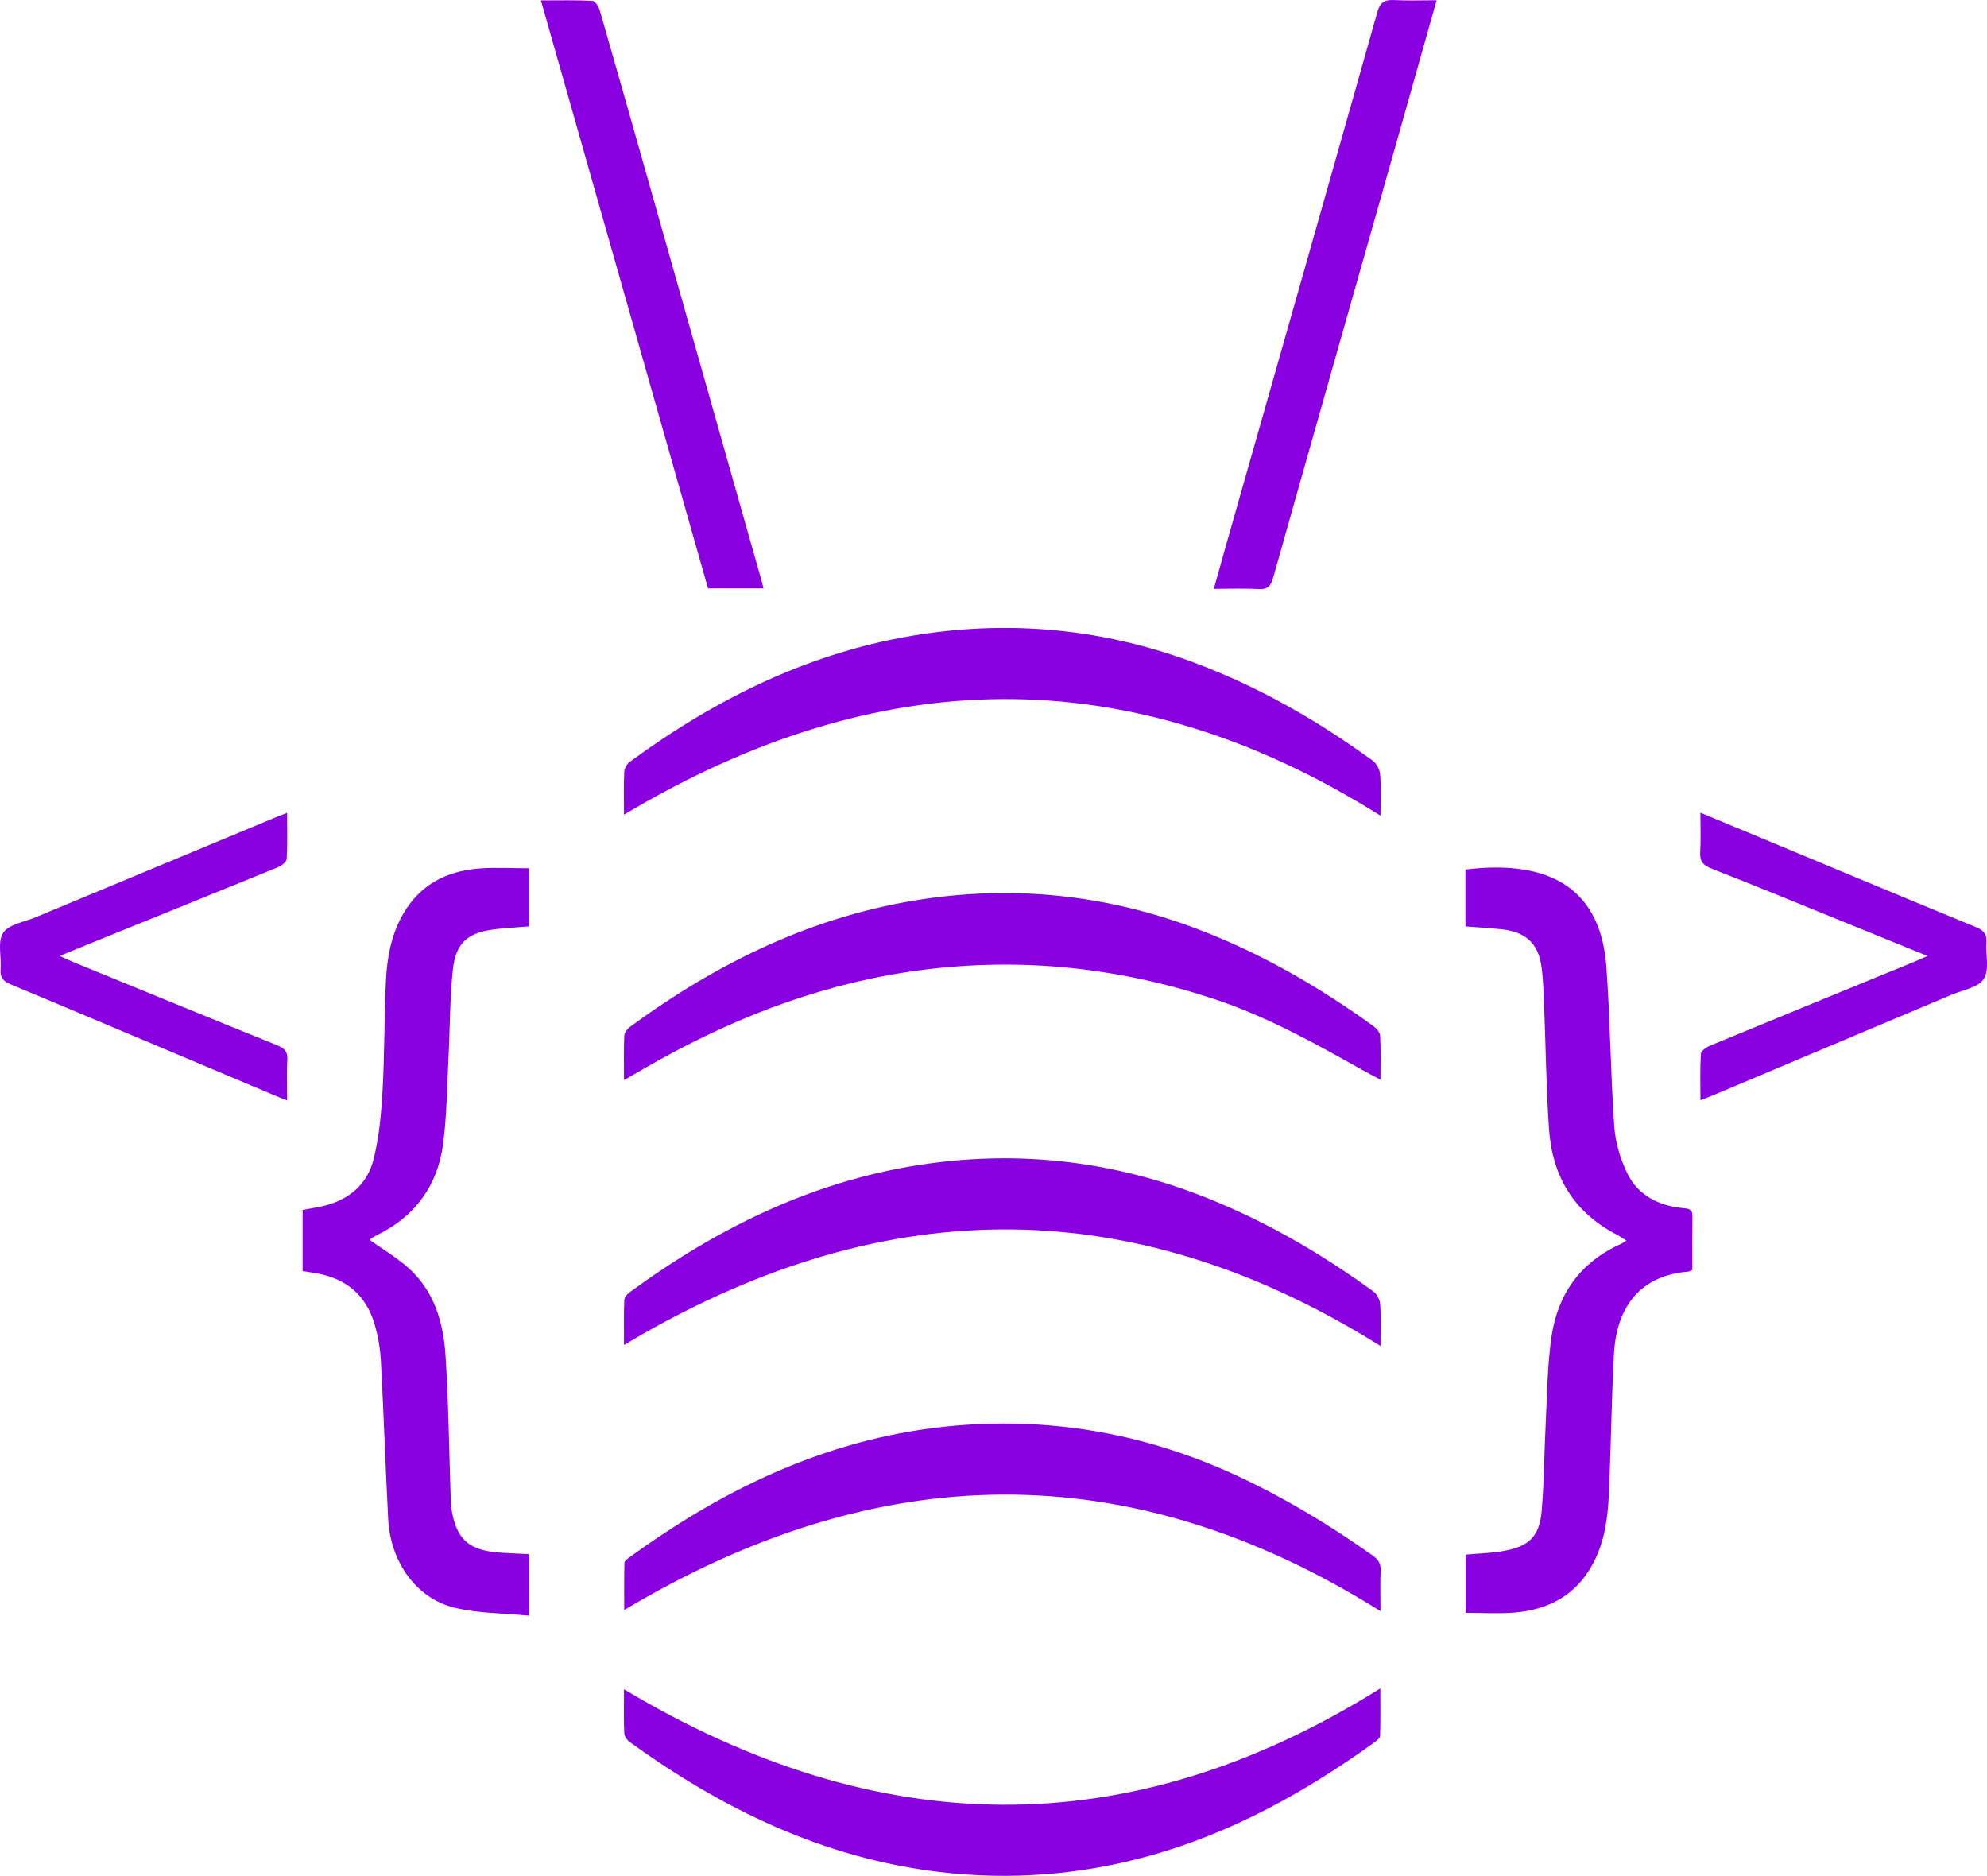
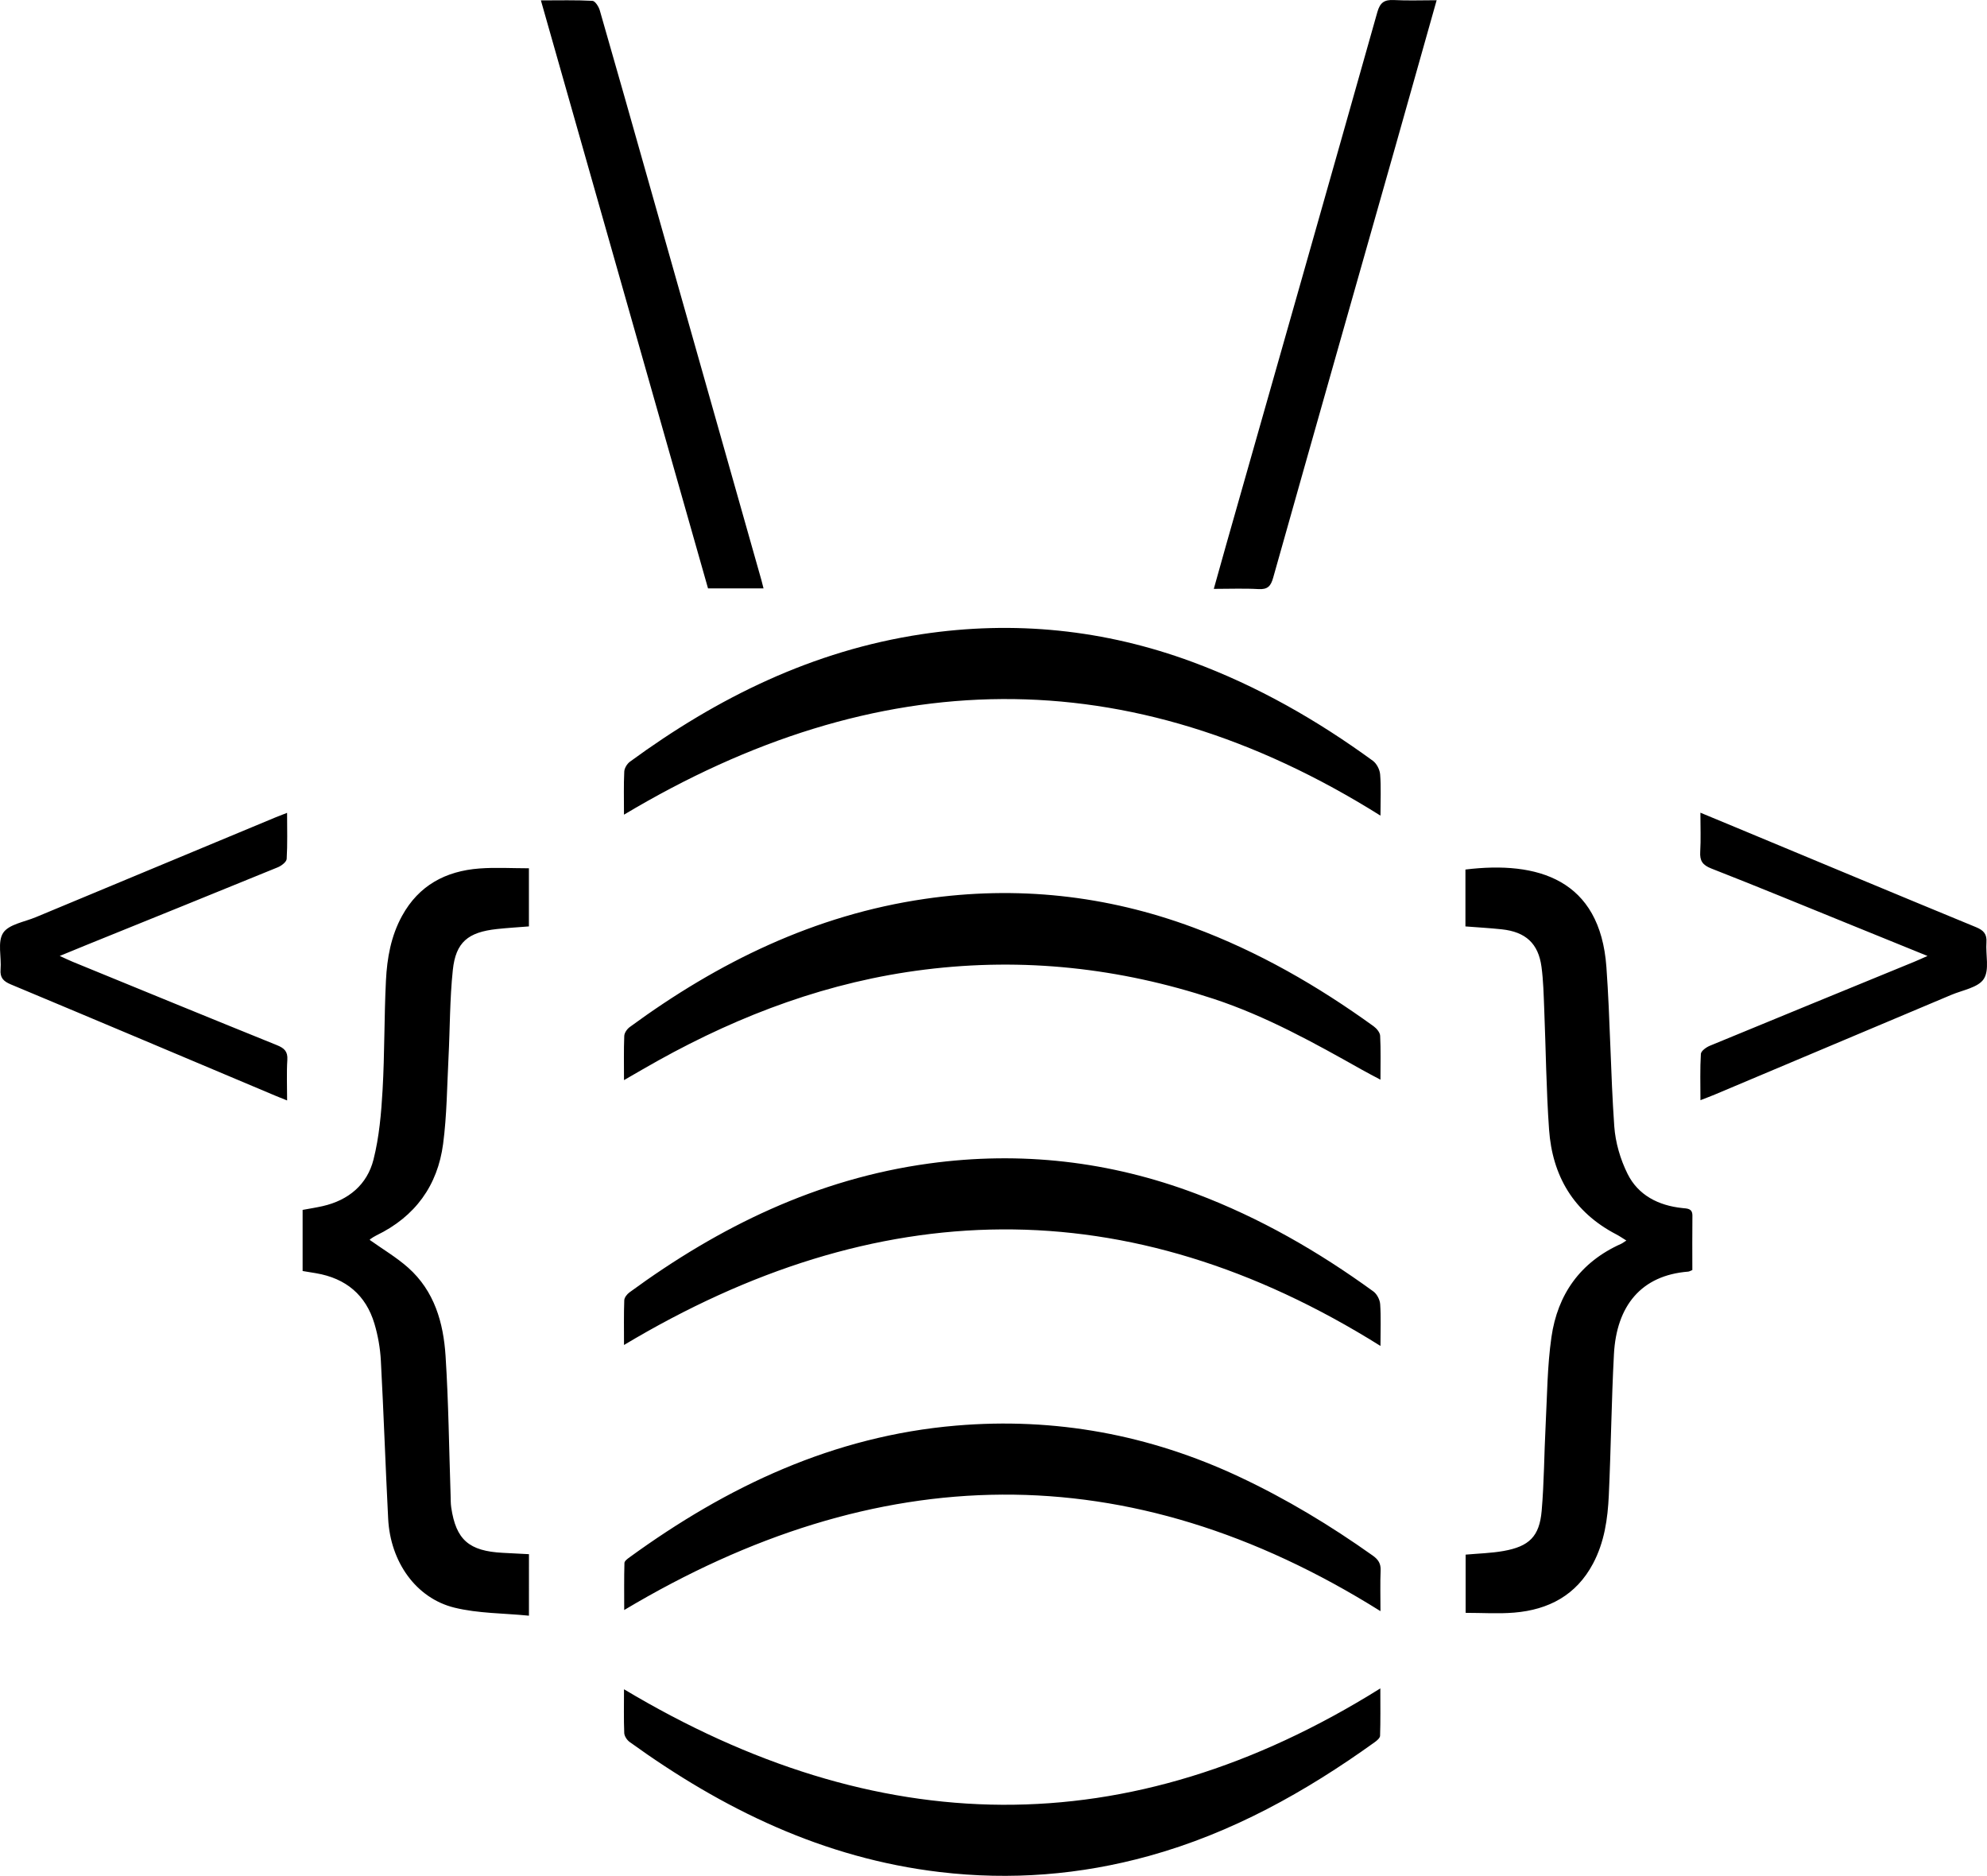
- <svg xmlns="http://www.w3.org/2000/svg" width="214" height="202" viewBox="0 0 214 202" fill="none">
-   <path d="M56.967 173.984C54.212 173.711 51.49 173.746 48.938 173.118C44.794 172.097 42.044 168.184 41.806 163.555C41.514 157.875 41.324 152.19 41.018 146.51C40.945 145.175 40.709 143.818 40.325 142.536C39.408 139.466 37.267 137.65 34.022 137.104C33.569 137.029 33.115 136.954 32.592 136.868V130.287C33.288 130.158 34.019 130.046 34.738 129.884C37.555 129.247 39.546 127.55 40.225 124.871C40.842 122.435 41.062 119.876 41.205 117.357C41.429 113.435 41.37 109.5 41.567 105.577C41.688 103.17 42.104 100.797 43.31 98.611C45.107 95.35 47.986 93.797 51.638 93.522C53.378 93.392 55.136 93.5 56.964 93.5V99.76C55.813 99.853 54.658 99.919 53.51 100.044C50.411 100.381 49.086 101.455 48.769 104.455C48.438 107.581 48.465 110.742 48.304 113.888C48.145 116.989 48.129 120.111 47.723 123.182C47.133 127.647 44.731 131.008 40.528 133.038C40.304 133.145 40.097 133.287 39.892 133.427C39.833 133.468 39.81 133.559 39.828 133.527C41.219 134.518 42.699 135.391 43.954 136.504C46.798 139.031 47.757 142.451 47.987 146.013C48.308 150.991 48.361 155.987 48.529 160.975C48.545 161.424 48.531 161.879 48.596 162.323C49.111 165.812 50.503 167.029 54.159 167.216C55.073 167.263 55.987 167.311 56.969 167.361C56.967 169.491 56.967 171.523 56.967 173.984ZM157.827 99.761V93.635C165.603 92.684 172.329 94.671 173.01 104.134C173.421 109.843 173.456 115.578 173.857 121.287C173.98 123.031 174.511 124.849 175.297 126.423C176.433 128.698 178.597 129.816 181.176 130.088C181.733 130.147 182.28 130.116 182.272 130.916C182.249 132.874 182.265 134.834 182.265 136.766C182.045 136.851 181.934 136.925 181.818 136.934C176.757 137.332 174.099 140.614 173.821 145.826C173.551 150.891 173.503 155.966 173.268 161.033C173.151 163.565 172.794 166.073 171.564 168.384C169.773 171.754 166.812 173.346 163.075 173.654C161.375 173.794 159.652 173.678 157.849 173.678V167.41C159.21 167.286 160.587 167.255 161.925 167.018C164.692 166.529 165.796 165.452 166.037 162.701C166.304 159.65 166.303 156.577 166.463 153.516C166.628 150.335 166.639 147.126 167.091 143.982C167.748 139.414 170.17 135.92 174.592 133.942C174.741 133.875 174.871 133.769 175.159 133.586C174.752 133.335 174.433 133.111 174.09 132.932C169.45 130.523 167.187 126.603 166.834 121.631C166.527 117.309 166.489 112.97 166.312 108.64C166.251 107.129 166.221 105.608 166.019 104.113C165.68 101.596 164.315 100.351 161.74 100.073C160.461 99.936 159.174 99.867 157.827 99.761ZM67.205 116.313C67.205 114.565 67.17 113.058 67.233 111.554C67.246 111.224 67.534 110.809 67.822 110.599C77.334 103.621 87.736 98.526 99.61 96.796C109.488 95.356 119.147 96.397 128.505 99.87C135.526 102.475 141.925 106.166 147.942 110.515C148.266 110.75 148.623 111.182 148.642 111.538C148.72 113.04 148.676 114.549 148.676 116.265C147.904 115.853 147.286 115.538 146.684 115.198C141.533 112.299 136.369 109.427 130.699 107.558C120.581 104.226 110.24 103.092 99.623 104.409C89.329 105.684 79.858 109.217 70.897 114.198C69.735 114.841 68.591 115.516 67.205 116.313ZM67.205 181.908C94.428 198.186 121.446 198.829 148.662 181.814C148.662 183.709 148.688 185.314 148.634 186.916C148.626 187.16 148.288 187.443 148.037 187.621C140.6 192.959 132.676 197.389 123.729 199.861C116.35 201.9 108.842 202.493 101.219 201.59C88.683 200.106 77.818 194.811 67.81 187.582C67.523 187.374 67.245 186.953 67.231 186.622C67.17 185.122 67.205 183.617 67.205 181.908ZM148.677 173.495C121.448 156.436 94.438 157.135 67.227 173.374C67.227 171.589 67.206 169.947 67.252 168.306C67.258 168.094 67.585 167.855 67.81 167.692C78.302 160.068 89.754 154.641 102.965 153.516C113.62 152.609 123.8 154.493 133.458 159.023C138.533 161.404 143.292 164.28 147.841 167.509C148.449 167.94 148.725 168.377 148.693 169.118C148.636 170.459 148.677 171.805 148.677 173.495ZM67.203 87.728C67.203 86.03 67.162 84.556 67.233 83.088C67.251 82.717 67.537 82.247 67.852 82.018C77.264 75.129 87.545 70.058 99.275 68.293C109.229 66.793 118.978 67.787 128.426 71.284C135.447 73.883 141.858 77.55 147.857 81.924C148.273 82.228 148.601 82.879 148.641 83.395C148.75 84.761 148.677 86.14 148.677 87.831C121.473 70.761 94.418 71.46 67.203 87.728ZM148.677 144.937C121.434 127.877 94.378 128.565 67.206 144.835C67.206 143.1 67.177 141.558 67.233 140.019C67.244 139.725 67.53 139.362 67.796 139.168C77.454 132.094 88.005 126.937 100.082 125.288C109.927 123.944 119.532 125.035 128.833 128.551C135.719 131.155 142.008 134.779 147.912 139.068C148.3 139.35 148.61 139.958 148.644 140.436C148.74 141.818 148.677 143.211 148.677 144.937ZM154.727 0.025C153.224 5.354 151.787 10.469 150.338 15.579C145.928 31.121 141.502 46.66 137.12 62.211C136.867 63.106 136.541 63.495 135.537 63.436C134.004 63.347 132.461 63.413 130.726 63.413C131.212 61.679 131.644 60.116 132.088 58.557C137.513 39.475 142.95 20.397 148.339 1.307C148.634 0.263 149.1 -0.049 150.143 0.006C151.597 0.084 153.06 0.025 154.727 0.025ZM82.232 63.362H76.255C70.273 42.315 64.293 21.279 58.255 0.042C60.233 0.042 62.024 -0.005 63.807 0.09C64.095 0.105 64.482 0.714 64.596 1.109C66.354 7.201 68.077 13.301 69.804 19.401C73.874 33.764 77.942 48.128 82.01 62.492C82.075 62.722 82.129 62.957 82.232 63.362ZM6.434 102.94C7.023 103.206 7.419 103.403 7.828 103.57C15.155 106.57 22.478 109.578 29.82 112.545C30.623 112.869 31.004 113.227 30.946 114.129C30.857 115.513 30.922 116.907 30.922 118.502C30.453 118.314 30.093 118.174 29.738 118.025C20.216 114.013 10.7 109.989 1.165 106.005C0.351 105.666 -0.012 105.274 0.062 104.388C0.173 103.055 -0.293 101.428 0.341 100.456C0.941 99.537 2.63 99.279 3.857 98.766C12.472 95.173 21.089 91.589 29.708 88.004C30.046 87.864 30.391 87.737 30.919 87.531C30.919 89.273 30.972 90.888 30.875 92.493C30.855 92.816 30.314 93.232 29.922 93.393C23.057 96.202 16.178 98.978 9.303 101.763C8.418 102.123 7.536 102.489 6.434 102.94ZM207.592 102.942C204.658 101.75 201.965 100.654 199.273 99.562C194.288 97.539 189.317 95.483 184.308 93.524C183.344 93.147 183.056 92.674 183.113 91.724C183.192 90.385 183.133 89.04 183.133 87.514C184.468 88.068 185.651 88.556 186.832 89.048C195.493 92.653 204.149 96.271 212.823 99.844C213.652 100.184 214.001 100.599 213.939 101.472C213.841 102.812 214.285 104.436 213.652 105.419C213.058 106.342 211.377 106.617 210.154 107.132C201.666 110.717 193.174 114.292 184.682 117.867C184.229 118.058 183.765 118.227 183.138 118.473C183.138 116.721 183.085 115.1 183.184 113.488C183.204 113.172 183.758 112.774 184.152 112.611C191.473 109.584 198.807 106.587 206.136 103.58C206.548 103.412 206.953 103.224 207.592 102.942Z" fill="#8900e1" />
+ <svg xmlns="http://www.w3.org/2000/svg" width="214" height="202" viewBox="0 0 214 202" fill="#000000">
+   <path d="M56.967 173.984C54.212 173.711 51.49 173.746 48.938 173.118C44.794 172.097 42.044 168.184 41.806 163.555C41.514 157.875 41.324 152.19 41.018 146.51C40.945 145.175 40.709 143.818 40.325 142.536C39.408 139.466 37.267 137.65 34.022 137.104C33.569 137.029 33.115 136.954 32.592 136.868V130.287C33.288 130.158 34.019 130.046 34.738 129.884C37.555 129.247 39.546 127.55 40.225 124.871C40.842 122.435 41.062 119.876 41.205 117.357C41.429 113.435 41.37 109.5 41.567 105.577C41.688 103.17 42.104 100.797 43.31 98.611C45.107 95.35 47.986 93.797 51.638 93.522C53.378 93.392 55.136 93.5 56.964 93.5V99.76C55.813 99.853 54.658 99.919 53.51 100.044C50.411 100.381 49.086 101.455 48.769 104.455C48.438 107.581 48.465 110.742 48.304 113.888C48.145 116.989 48.129 120.111 47.723 123.182C47.133 127.647 44.731 131.008 40.528 133.038C40.304 133.145 40.097 133.287 39.892 133.427C39.833 133.468 39.81 133.559 39.828 133.527C41.219 134.518 42.699 135.391 43.954 136.504C46.798 139.031 47.757 142.451 47.987 146.013C48.308 150.991 48.361 155.987 48.529 160.975C48.545 161.424 48.531 161.879 48.596 162.323C49.111 165.812 50.503 167.029 54.159 167.216C55.073 167.263 55.987 167.311 56.969 167.361C56.967 169.491 56.967 171.523 56.967 173.984ZM157.827 99.761V93.635C165.603 92.684 172.329 94.671 173.01 104.134C173.421 109.843 173.456 115.578 173.857 121.287C173.98 123.031 174.511 124.849 175.297 126.423C176.433 128.698 178.597 129.816 181.176 130.088C181.733 130.147 182.28 130.116 182.272 130.916C182.249 132.874 182.265 134.834 182.265 136.766C182.045 136.851 181.934 136.925 181.818 136.934C176.757 137.332 174.099 140.614 173.821 145.826C173.551 150.891 173.503 155.966 173.268 161.033C173.151 163.565 172.794 166.073 171.564 168.384C169.773 171.754 166.812 173.346 163.075 173.654C161.375 173.794 159.652 173.678 157.849 173.678V167.41C159.21 167.286 160.587 167.255 161.925 167.018C164.692 166.529 165.796 165.452 166.037 162.701C166.304 159.65 166.303 156.577 166.463 153.516C166.628 150.335 166.639 147.126 167.091 143.982C167.748 139.414 170.17 135.92 174.592 133.942C174.741 133.875 174.871 133.769 175.159 133.586C174.752 133.335 174.433 133.111 174.09 132.932C169.45 130.523 167.187 126.603 166.834 121.631C166.527 117.309 166.489 112.97 166.312 108.64C166.251 107.129 166.221 105.608 166.019 104.113C165.68 101.596 164.315 100.351 161.74 100.073C160.461 99.936 159.174 99.867 157.827 99.761ZM67.205 116.313C67.205 114.565 67.17 113.058 67.233 111.554C67.246 111.224 67.534 110.809 67.822 110.599C77.334 103.621 87.736 98.526 99.61 96.796C109.488 95.356 119.147 96.397 128.505 99.87C135.526 102.475 141.925 106.166 147.942 110.515C148.266 110.75 148.623 111.182 148.642 111.538C148.72 113.04 148.676 114.549 148.676 116.265C147.904 115.853 147.286 115.538 146.684 115.198C141.533 112.299 136.369 109.427 130.699 107.558C120.581 104.226 110.24 103.092 99.623 104.409C89.329 105.684 79.858 109.217 70.897 114.198C69.735 114.841 68.591 115.516 67.205 116.313ZM67.205 181.908C94.428 198.186 121.446 198.829 148.662 181.814C148.662 183.709 148.688 185.314 148.634 186.916C148.626 187.16 148.288 187.443 148.037 187.621C140.6 192.959 132.676 197.389 123.729 199.861C116.35 201.9 108.842 202.493 101.219 201.59C88.683 200.106 77.818 194.811 67.81 187.582C67.523 187.374 67.245 186.953 67.231 186.622C67.17 185.122 67.205 183.617 67.205 181.908ZM148.677 173.495C121.448 156.436 94.438 157.135 67.227 173.374C67.227 171.589 67.206 169.947 67.252 168.306C67.258 168.094 67.585 167.855 67.81 167.692C78.302 160.068 89.754 154.641 102.965 153.516C113.62 152.609 123.8 154.493 133.458 159.023C138.533 161.404 143.292 164.28 147.841 167.509C148.449 167.94 148.725 168.377 148.693 169.118C148.636 170.459 148.677 171.805 148.677 173.495ZM67.203 87.728C67.203 86.03 67.162 84.556 67.233 83.088C67.251 82.717 67.537 82.247 67.852 82.018C77.264 75.129 87.545 70.058 99.275 68.293C109.229 66.793 118.978 67.787 128.426 71.284C135.447 73.883 141.858 77.55 147.857 81.924C148.273 82.228 148.601 82.879 148.641 83.395C148.75 84.761 148.677 86.14 148.677 87.831C121.473 70.761 94.418 71.46 67.203 87.728ZM148.677 144.937C121.434 127.877 94.378 128.565 67.206 144.835C67.206 143.1 67.177 141.558 67.233 140.019C67.244 139.725 67.53 139.362 67.796 139.168C77.454 132.094 88.005 126.937 100.082 125.288C109.927 123.944 119.532 125.035 128.833 128.551C135.719 131.155 142.008 134.779 147.912 139.068C148.3 139.35 148.61 139.958 148.644 140.436C148.74 141.818 148.677 143.211 148.677 144.937ZM154.727 0.025C153.224 5.354 151.787 10.469 150.338 15.579C145.928 31.121 141.502 46.66 137.12 62.211C136.867 63.106 136.541 63.495 135.537 63.436C134.004 63.347 132.461 63.413 130.726 63.413C131.212 61.679 131.644 60.116 132.088 58.557C137.513 39.475 142.95 20.397 148.339 1.307C148.634 0.263 149.1 -0.049 150.143 0.006C151.597 0.084 153.06 0.025 154.727 0.025ZM82.232 63.362H76.255C70.273 42.315 64.293 21.279 58.255 0.042C60.233 0.042 62.024 -0.005 63.807 0.09C64.095 0.105 64.482 0.714 64.596 1.109C66.354 7.201 68.077 13.301 69.804 19.401C73.874 33.764 77.942 48.128 82.01 62.492C82.075 62.722 82.129 62.957 82.232 63.362ZM6.434 102.94C7.023 103.206 7.419 103.403 7.828 103.57C15.155 106.57 22.478 109.578 29.82 112.545C30.623 112.869 31.004 113.227 30.946 114.129C30.857 115.513 30.922 116.907 30.922 118.502C30.453 118.314 30.093 118.174 29.738 118.025C20.216 114.013 10.7 109.989 1.165 106.005C0.351 105.666 -0.012 105.274 0.062 104.388C0.173 103.055 -0.293 101.428 0.341 100.456C0.941 99.537 2.63 99.279 3.857 98.766C12.472 95.173 21.089 91.589 29.708 88.004C30.046 87.864 30.391 87.737 30.919 87.531C30.919 89.273 30.972 90.888 30.875 92.493C30.855 92.816 30.314 93.232 29.922 93.393C23.057 96.202 16.178 98.978 9.303 101.763C8.418 102.123 7.536 102.489 6.434 102.94ZM207.592 102.942C204.658 101.75 201.965 100.654 199.273 99.562C194.288 97.539 189.317 95.483 184.308 93.524C183.344 93.147 183.056 92.674 183.113 91.724C183.192 90.385 183.133 89.04 183.133 87.514C184.468 88.068 185.651 88.556 186.832 89.048C195.493 92.653 204.149 96.271 212.823 99.844C213.652 100.184 214.001 100.599 213.939 101.472C213.841 102.812 214.285 104.436 213.652 105.419C213.058 106.342 211.377 106.617 210.154 107.132C201.666 110.717 193.174 114.292 184.682 117.867C184.229 118.058 183.765 118.227 183.138 118.473C183.138 116.721 183.085 115.1 183.184 113.488C183.204 113.172 183.758 112.774 184.152 112.611C191.473 109.584 198.807 106.587 206.136 103.58C206.548 103.412 206.953 103.224 207.592 102.942Z" fill="#000000" />
</svg>
